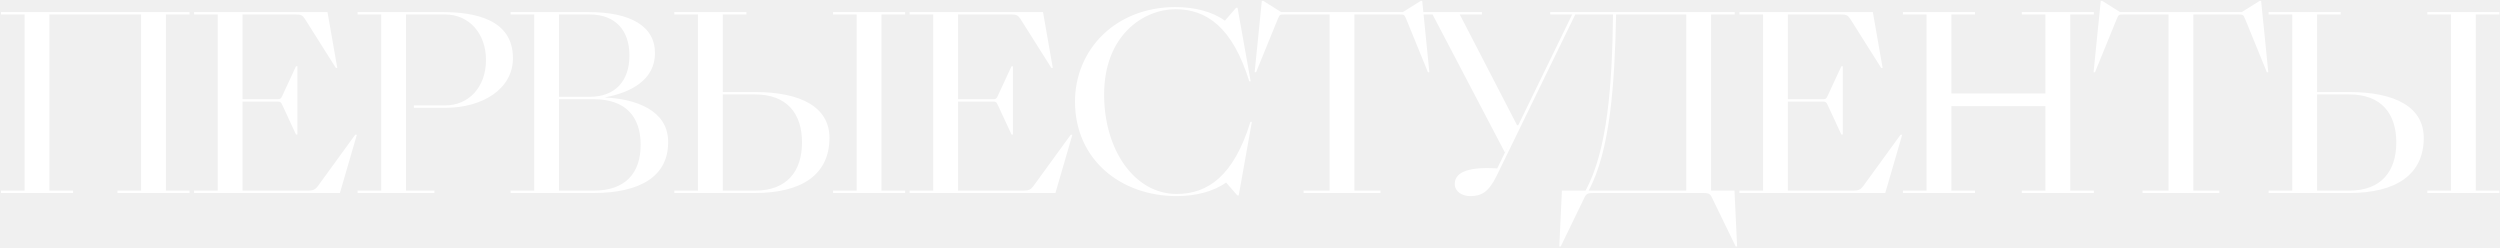
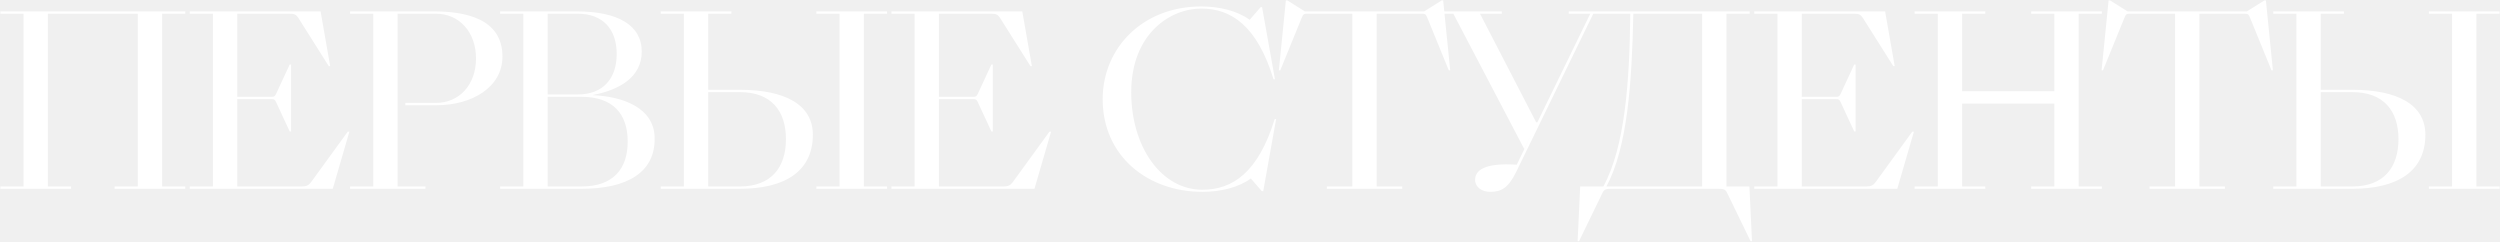
- <svg xmlns="http://www.w3.org/2000/svg" width="1658" height="164" fill="none" viewBox="0 0 1658 164">
-   <path d="M93.566 126.417H77.895V128h47.804v-1.583h-15.671V9.597h15.671V8.014H.649v1.583h15.67v116.82H.65V128h47.804v-1.583H32.782V9.597h60.784v116.82zM128.71 128h96.717l11.239-38.623h-1.108l-24.852 34.191c-1.583 2.058-3.008 2.849-6.332 2.849h-43.53V67.374h23.269c1.583 0 2.216.158 3.166 2.374l9.022 19.47h.95V43.947h-.95l-9.022 19.47c-.95 2.216-1.583 2.374-3.166 2.374h-23.269V9.597h35.141c3.482 0 4.59.475 6.173 2.85l20.578 32.608h.95l-6.49-37.04H128.71v1.582h15.671v116.82H128.71V128zm108.431 0h50.97v-1.583h-18.837V9.597h25.96c15.671 0 27.068 12.347 27.068 30.234s-11.397 30.076-27.068 30.076h-20.736v1.583h21.053c24.06 0 44.638-12.189 44.638-32.925 0-25.802-25.327-30.55-46.696-30.55h-56.352v1.582h15.671v116.82h-15.671V128zM338.615 8.014v1.583h15.671v116.82h-15.671V128H393.7c30.551 0 50.179-10.922 49.388-34.983-.634-19.786-21.212-27.384-41.631-28.334v-.158c16.937-3.166 32.925-11.556 32.925-29.284 0-17.887-16.146-27.227-44.164-27.227h-51.603zm78.829 28.81c0 16.62-9.181 27.384-26.435 27.384h-20.261V9.598h20.261c17.254 0 26.435 10.605 26.435 27.226zm7.44 59.201c0 18.678-9.972 30.392-31.184 30.392h-22.952V65.791H393.7c21.212 0 31.184 11.556 31.184 30.234zM479.34 9.597h15.671V8.014h-47.804v1.583h15.671v116.82h-15.671V128h53.503c30.55 0 49.387-11.872 49.387-36.566 0-20.42-18.995-30.392-49.387-30.392h-21.37V9.597zm120.936 116.82h-15.671V9.597h15.671V8.014h-47.805v1.583h15.671v116.82h-15.671V128h47.805v-1.583zm-68.383-31.975c0 19.153-9.972 31.975-31.183 31.975h-21.37V62.625h21.37c21.211 0 31.183 12.664 31.183 31.817zM603.241 128h96.717l11.239-38.623h-1.109l-24.851 34.191c-1.583 2.058-3.008 2.849-6.332 2.849h-43.53V67.374h23.268c1.583 0 2.217.158 3.166 2.374l9.023 19.47h.95V43.947h-.95l-9.023 19.47c-.949 2.216-1.583 2.374-3.166 2.374h-23.268V9.597h35.14c3.483 0 4.591.475 6.174 2.85l20.578 32.608h.95l-6.49-37.04h-88.486v1.582h15.671v116.82h-15.671V128zm177.129.633c-28.017 0-48.121-29.284-48.121-65.85 0-39.73 26.435-56.668 47.33-56.668 20.578 0 37.832 11.872 48.912 47.804h.95l-8.706-48.754h-.95l-7.44 8.548c-8.231-6.015-20.261-9.023-32.766-9.023-39.89 0-66.641 28.335-66.641 62.684 0 38.623 30.55 62.684 67.432 62.684 12.505 0 24.536-3.008 32.767-9.023l7.44 8.548h.949l8.706-48.754h-.949c-11.081 35.932-28.335 47.804-48.913 47.804zm84.165-.633h50.97v-1.583h-17.254V9.597h29.601c3.324 0 3.482 0 4.748 3.008l14.405 35.3h.95L943.206.574h-.95l-11.872 7.44h-80.729L837.783.574h-.949l-4.749 47.33h.95l14.404-35.3c1.267-3.008 1.425-3.008 4.749-3.008h29.601v116.82h-17.254V128zM1044.73 9.597h13.14V8.014h-29.76v1.583h14.56l-35.77 73.448h-.79L968.116 9.597h14.721V8.014h-45.905v1.583h13.139l47.962 91.493 5.697-11.555-10.762 22.161c-22.161-1.425-28.176 3.957-28.176 10.289 0 4.749 4.432 8.073 10.289 8.073 7.281 0 12.188-2.533 17.57-13.613L1044.73 9.597zm-10.61 153.86h.95l15.83-32.608c1.27-2.691 2.69-2.849 6.18-2.849h72.02c3.48 0 4.91.158 6.17 2.849l15.83 32.608h.95l-1.74-37.04h-15.51V9.597h15.67V8.014h-96.4v1.583h15.67c-.48 46.38-3.64 90.069-18.21 116.82h-15.67l-1.74 37.04zm37.68-153.86h46.53v116.82h-64.74c14.25-26.435 17.26-70.123 18.21-116.82zM1153.59 128h96.71l11.24-38.623h-1.11l-24.85 34.191c-1.58 2.058-3.01 2.849-6.33 2.849h-43.53V67.374h23.27c1.58 0 2.21.158 3.16 2.374l9.03 19.47h.95V43.947h-.95l-9.03 19.47c-.95 2.216-1.58 2.374-3.16 2.374h-23.27V9.597h35.14c3.48 0 4.59.475 6.17 2.85l20.58 32.608h.95l-6.49-37.04h-88.48v1.582h15.67v116.82h-15.67V128zm156.23-1.583h-15.67V70.382h62.37v56.035h-15.67V128h47.8v-1.583h-15.67V9.597h15.67V8.014h-47.8v1.583h15.67v52.395h-62.37V9.597h15.67V8.014h-47.8v1.583h15.67v116.82h-15.67V128h47.8v-1.583zM1420.91 128h50.97v-1.583h-17.26V9.597h29.6c3.33 0 3.49 0 4.75 3.008l14.41 35.3h.95l-4.75-47.33h-.95l-11.87 7.44h-80.73l-11.87-7.44h-.95l-4.75 47.33h.95l14.4-35.3c1.27-3.008 1.43-3.008 4.75-3.008h29.6v116.82h-17.25V128zM1536.68 9.597h15.67V8.014h-47.81v1.583h15.67v116.82h-15.67V128h53.51c30.55 0 49.38-11.872 49.38-36.566 0-20.42-18.99-30.392-49.38-30.392h-21.37V9.597zm120.93 116.82h-15.67V9.597h15.67V8.014h-47.8v1.583h15.67v116.82h-15.67V128h47.8v-1.583zm-68.38-31.975c0 19.153-9.97 31.975-31.18 31.975h-21.37V62.625h21.37c21.21 0 31.18 12.664 31.18 31.817z" fill="#fff" />
+ <svg xmlns="http://www.w3.org/2000/svg" width="2000" height="193.18" fill="none" viewBox="0 0 4224 408">
+   <path d="M232.763 315.045h-39.154V319h119.438v-3.955h-39.153V23.174h39.153v-3.955H.611v3.955h39.153v291.871H.611V319h119.437v-3.955H80.895V23.174h151.868v291.871zM320.571 319h241.644l28.079-96.499h-2.768l-62.092 85.425c-3.955 5.142-7.514 7.119-15.819 7.119h-108.76V167.528h58.137c3.955 0 5.537.395 7.91 5.932l22.543 48.645h2.373v-113.11h-2.373l-22.543 48.645c-2.373 5.537-3.955 5.933-7.91 5.933h-58.137V23.174h87.799c8.7 0 11.469 1.186 15.424 7.119l51.413 81.471h2.373l-16.215-92.545H320.571v3.955h39.153v291.871h-39.153V319zm270.91 0h127.347v-3.955h-47.063V23.174h64.86c39.154 0 67.629 30.848 67.629 75.538 0 44.691-28.475 75.143-67.629 75.143h-51.809v3.955h52.6c60.115 0 111.528-30.452 111.528-82.261 0-64.465-63.278-76.33-116.669-76.33H591.481v3.955h39.153v291.871h-39.153V319zm253.53-299.78v3.954h39.154v291.871h-39.154V319h137.63c76.329 0 125.369-27.289 123.389-87.403-1.58-49.436-52.99-68.42-104.01-70.793v-.395c42.32-7.91 82.26-28.871 82.26-73.166 0-44.69-40.34-68.024-110.339-68.024h-128.93zm196.949 71.978c0 41.527-22.93 68.42-66.042 68.42h-50.622V23.174h50.622c43.112 0 66.042 26.498 66.042 68.024zm18.59 147.913c0 46.668-24.91 75.934-77.909 75.934h-57.345V163.573h57.345c52.999 0 77.909 28.87 77.909 75.538zm136.06-215.937h39.15v-3.955h-119.43v3.955h39.15v291.871h-39.15V319H1250c76.33 0 123.39-29.662 123.39-91.358 0-51.018-47.45-75.934-123.39-75.934h-53.39V23.174zm302.15 291.871h-39.15V23.174h39.15v-3.955h-119.43v3.955h39.15v291.871h-39.15V319h119.43v-3.955zm-170.85-79.889c0 47.854-24.91 79.889-77.91 79.889h-53.39V155.663H1250c53 0 77.91 31.639 77.91 79.493zM1506.17 319h241.65l28.08-96.499h-2.77l-62.09 85.425c-3.96 5.142-7.52 7.119-15.82 7.119h-108.76V167.528h58.13c3.96 0 5.54.395 7.91 5.932l22.55 48.645h2.37v-113.11h-2.37l-22.55 48.645c-2.37 5.537-3.95 5.933-7.91 5.933h-58.13V23.174h87.8c8.7 0 11.47 1.186 15.42 7.119l51.41 81.471h2.38l-16.22-92.545h-221.08v3.955h39.16v291.871h-39.16V319zm525.38 1.582c-70 0-120.23-73.166-120.23-164.524 0-99.267 66.05-141.585 118.25-141.585 51.41 0 94.52 29.662 122.21 119.438h2.37l-21.75-121.81h-2.38l-18.58 21.356c-20.57-15.029-50.63-22.543-81.87-22.543-99.66 0-166.5 70.792-166.5 156.614 0 96.499 76.33 156.613 168.48 156.613 31.24 0 61.3-7.514 81.86-22.543l18.59 21.357h2.37l21.76-121.811h-2.38c-27.68 89.776-70.79 119.438-122.2 119.438zM2241.83 319h127.35v-3.955h-43.11V23.174h73.96c8.3 0 8.7 0 11.86 7.514l35.99 88.194h2.37L2438.39.632h-2.37l-29.67 18.587h-201.7L2174.99.631h-2.37l-11.87 118.251h2.38l35.99-88.194c3.16-7.514 3.56-7.514 11.86-7.514h73.96v291.871h-43.11V319zm450.21-295.826h32.83v-3.955h-74.35v3.955h36.38l-89.38 183.507h-1.98l-94.91-183.507h36.78v-3.955h-114.7v3.955h32.83l119.83 228.593 14.24-28.871-26.89 55.369c-55.37-3.56-70.4 9.887-70.4 25.706 0 11.865 11.07 20.17 25.71 20.17 18.19 0 30.45-6.327 43.9-34.012l130.11-266.955zm-26.5 384.416h2.37l39.55-81.471c3.17-6.724 6.73-7.119 15.43-7.119h179.94c8.71 0 12.27.395 15.43 7.119l39.55 81.471h2.37l-4.35-92.545h-38.76V23.174h39.16v-3.955h-240.86v3.955h39.16c-1.19 115.878-9.1 225.033-45.48 291.871h-39.16l-4.35 92.545zm94.13-384.416h116.27v291.871h-161.75c35.59-66.047 43.1-175.202 45.48-291.871zM2964.02 319h241.64l28.08-96.499h-2.77l-62.09 85.425c-3.96 5.142-7.52 7.119-15.82 7.119H3044.3V167.528h58.14c3.95 0 5.53.395 7.91 5.932l22.54 48.645h2.37v-113.11h-2.37l-22.54 48.645c-2.38 5.537-3.96 5.933-7.91 5.933h-58.14V23.174h87.8c8.7 0 11.47 1.186 15.42 7.119l51.42 81.471h2.37l-16.22-92.545h-221.07v3.955h39.15v291.871h-39.15V319zm390.34-3.955h-39.15V175.042h155.82v140.003h-39.15V319h119.44v-3.955h-39.16V23.174h39.16v-3.955h-119.44v3.955h39.15v130.907h-155.82V23.174h39.15v-3.955h-119.43v3.955h39.15v291.871h-39.15V319h119.43v-3.955zM3631.91 319h127.35v-3.955h-43.11V23.174h73.96c8.3 0 8.7 0 11.86 7.514l35.99 88.194h2.38L3828.47.632h-2.37l-29.66 18.587h-201.7L3565.08.631h-2.38l-11.86 118.251h2.37l35.99-88.194c3.16-7.514 3.56-7.514 11.87-7.514h73.95v291.871h-43.11V319zm289.25-295.826h39.15v-3.955h-119.43v3.955h39.15v291.871h-39.15V319h133.67c76.33 0 123.39-29.662 123.39-91.358 0-51.018-47.45-75.934-123.39-75.934h-53.39V23.174zm302.16 291.871h-39.16V23.174h39.16v-3.955h-119.44v3.955h39.15v291.871h-39.15V319h119.44v-3.955zm-170.86-79.889c0 47.854-24.91 79.889-77.91 79.889h-53.39V155.663h53.39c53 0 77.91 31.639 77.91 79.493z" fill="#fff" />
</svg>
